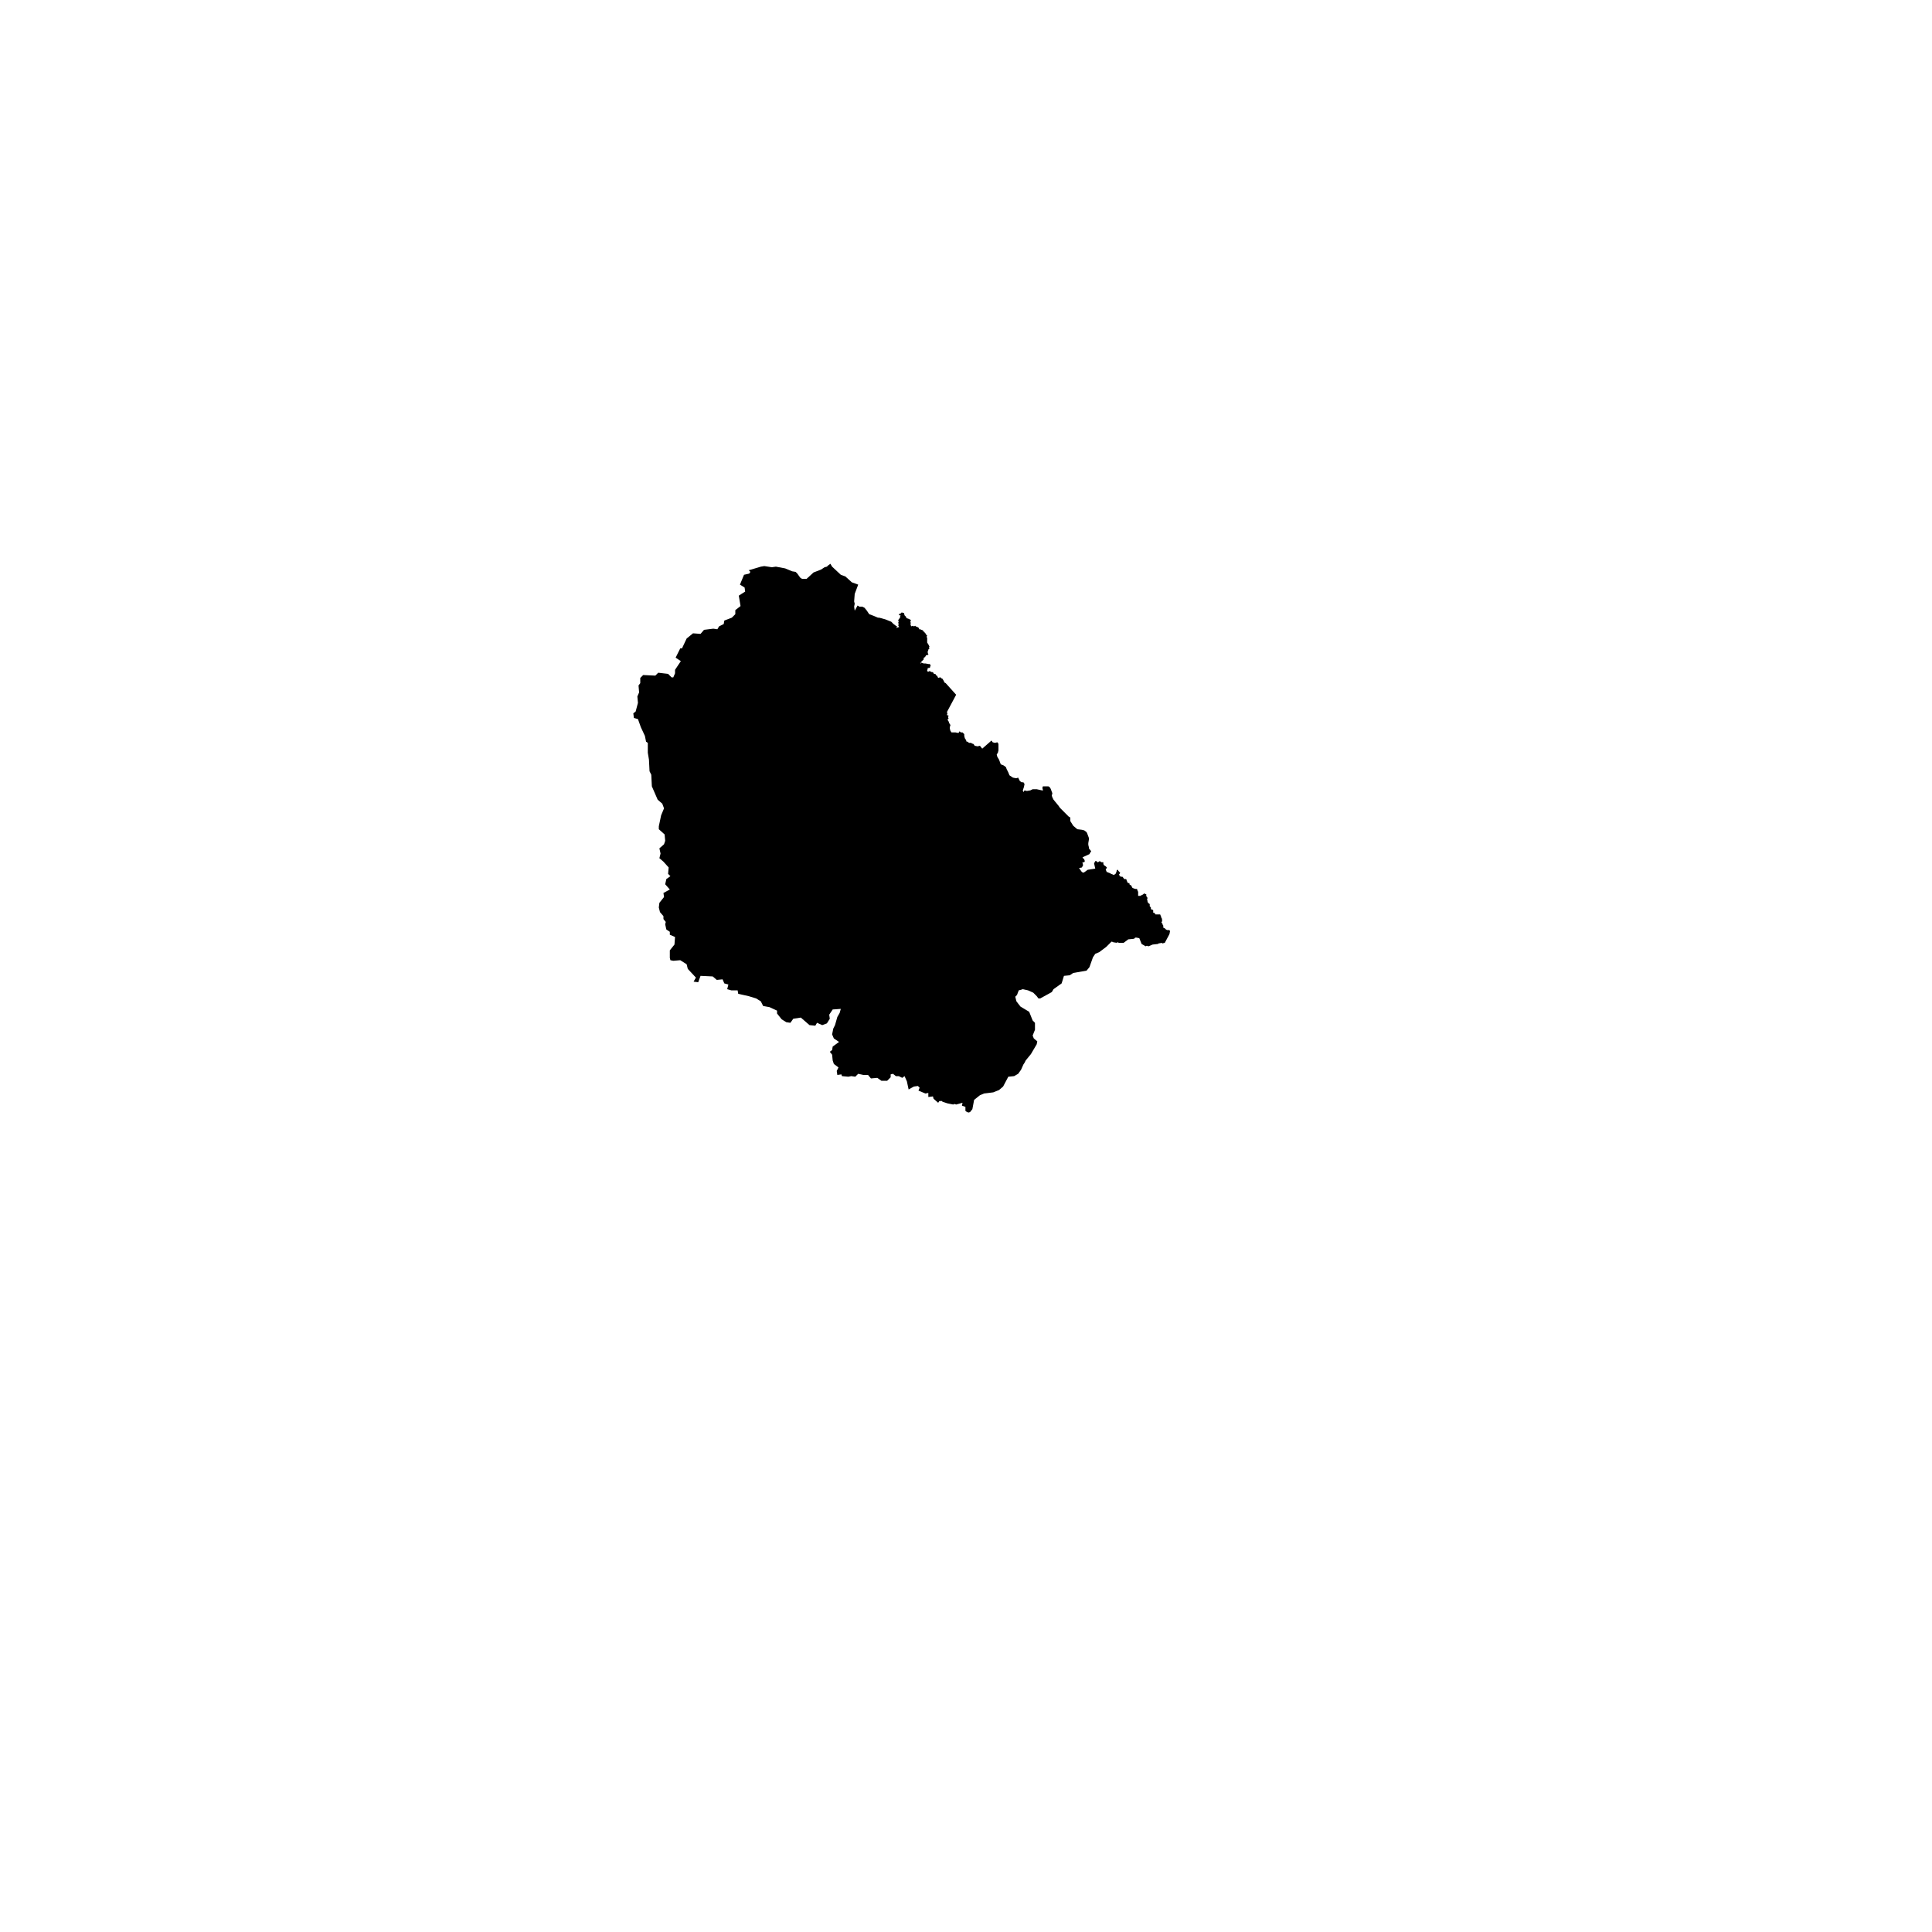
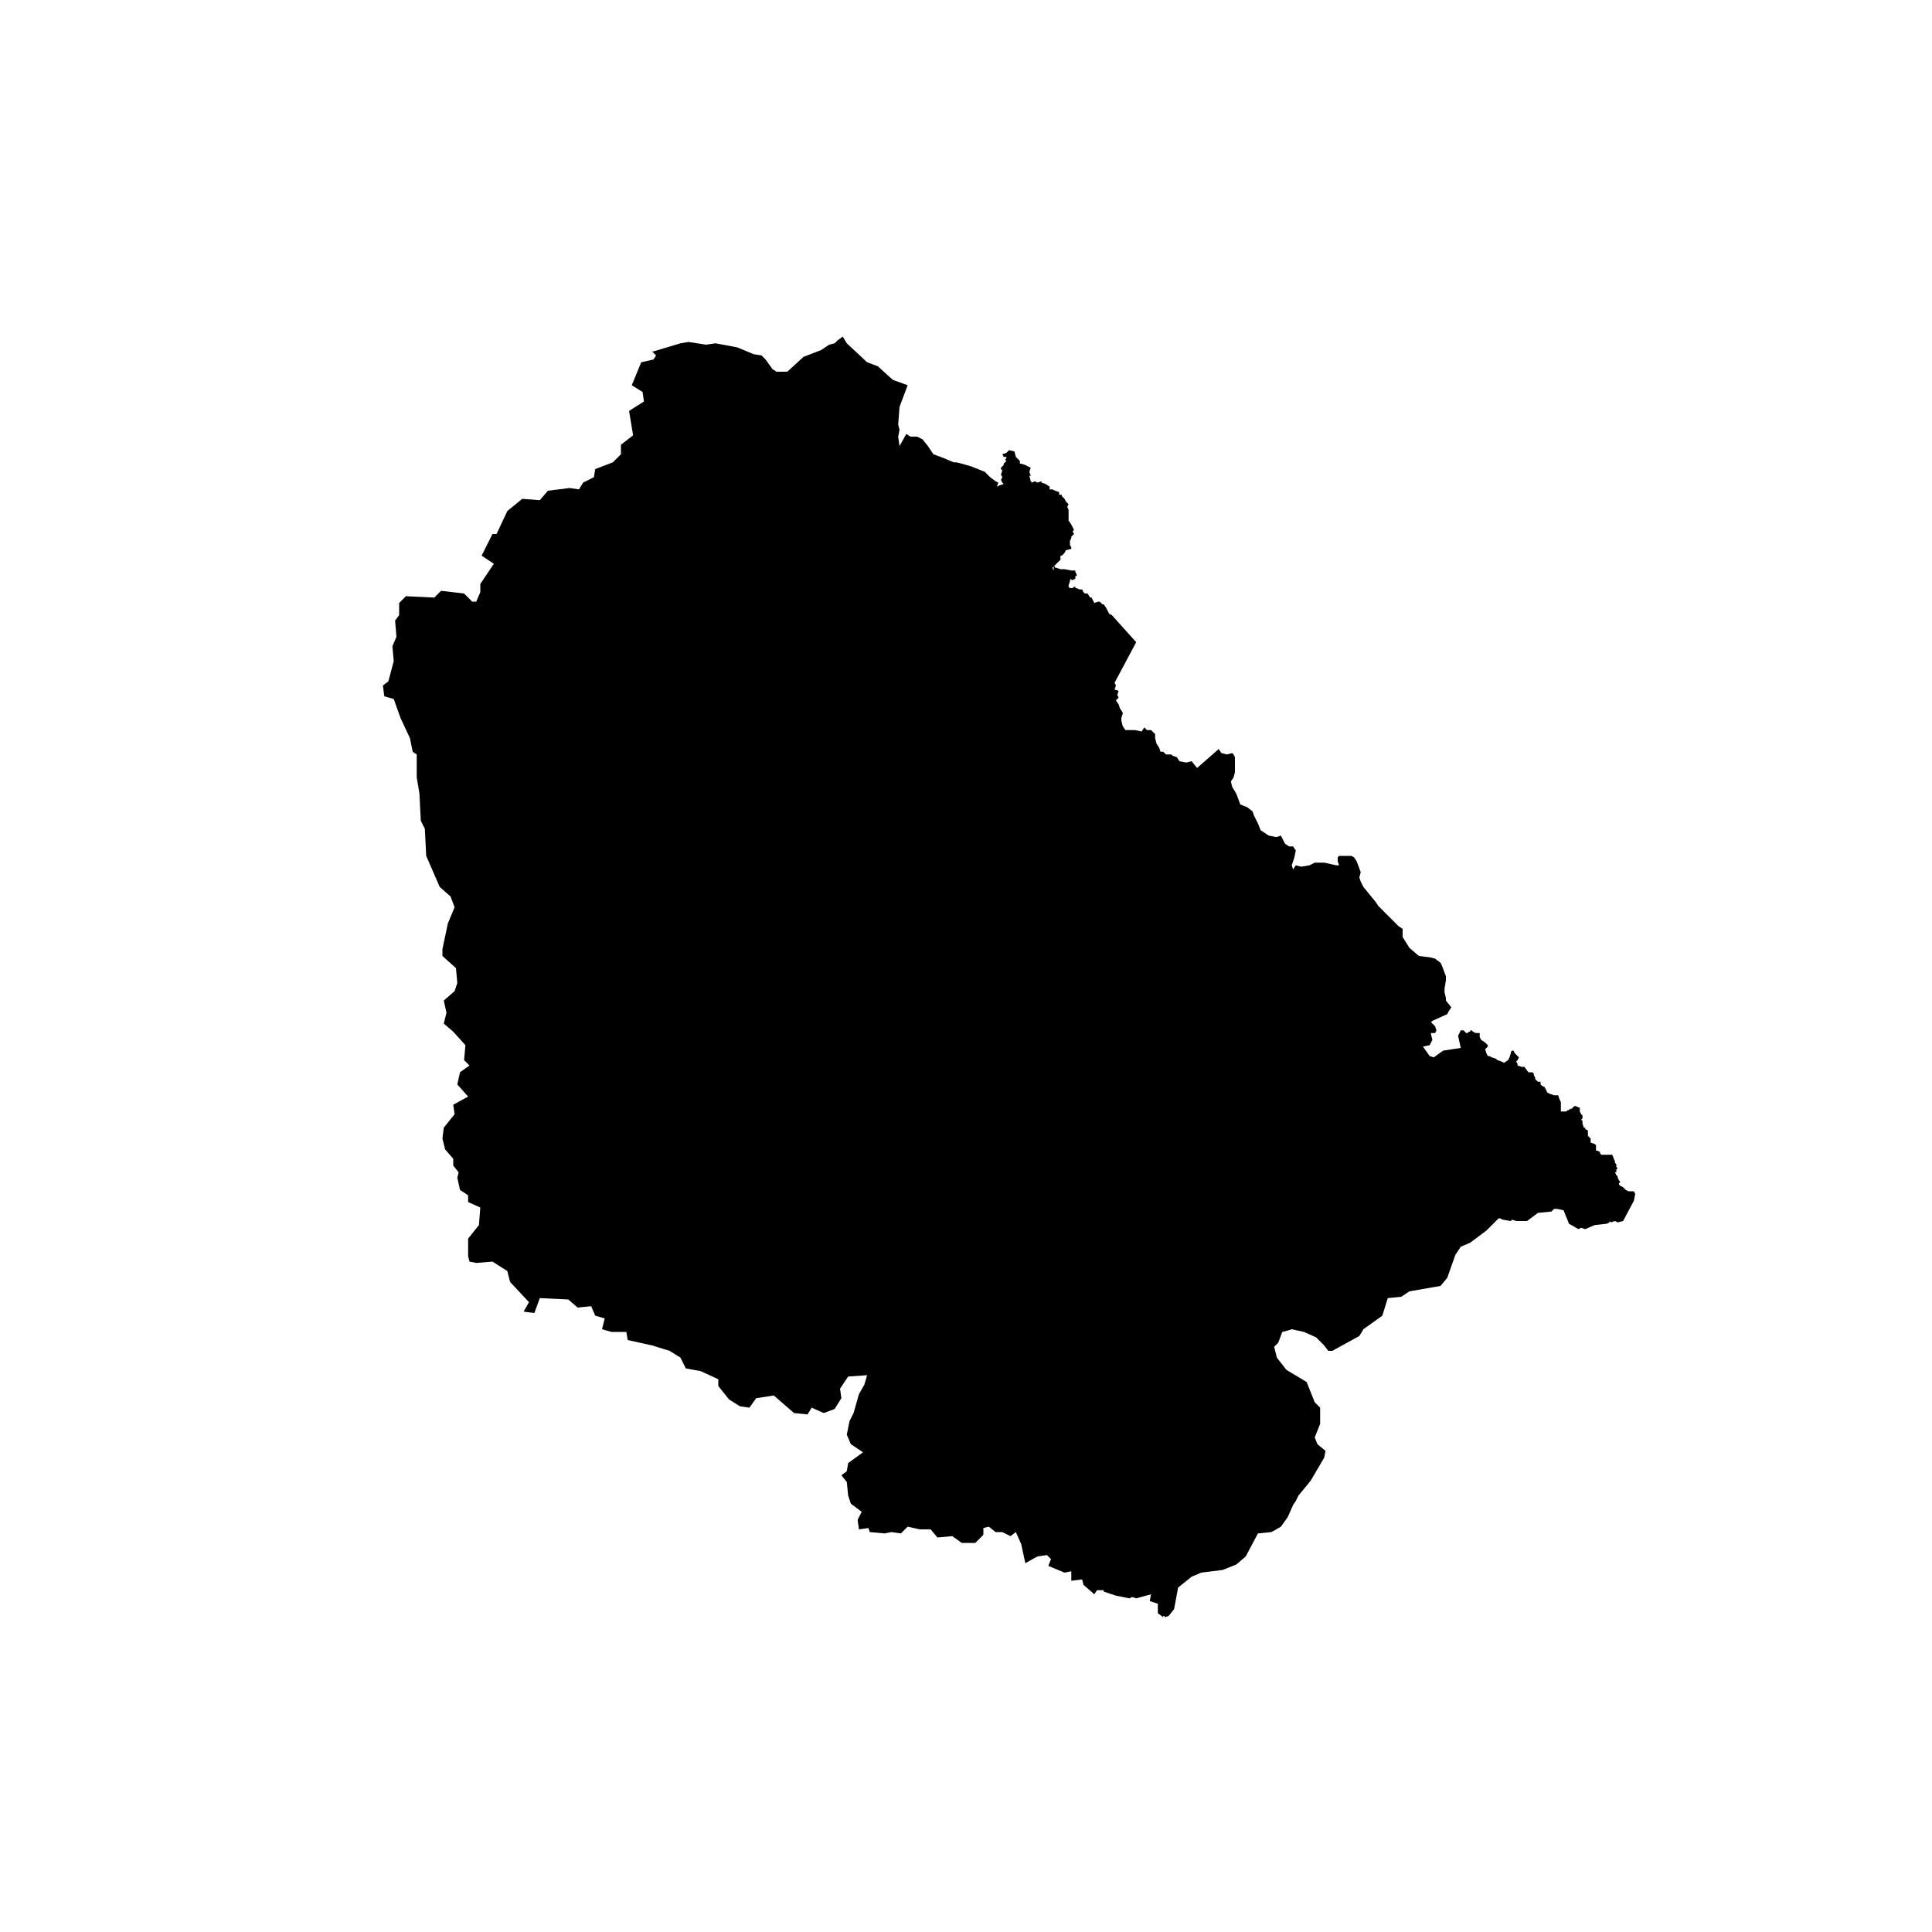
<svg xmlns="http://www.w3.org/2000/svg" viewBox="0 0 1000 1000" width="1000" version="1.1" id="svg3">
  <defs id="defs7" />
-   <g transform="translate(-400,-40) scale(3)">
+   <g transform="translate(-1500,-600) scale(7)">
    <path id="INJK" title="Jammu and Kashmir" viewBox="0 0 1000 1000" d="M295.4 203.3l-0.2 0.3-0.8-0.7-0.1-0.4-0.8 0.1 0-0.7-0.5 0.1-1.2-0.5 0.2-0.5-0.3-0.3-0.7 0.1-0.9 0.5-0.3-1.4-0.4-0.9-0.4 0.3-0.6-0.3-0.5 0-0.5-0.4-0.4 0.1 0 0.5-0.6 0.6-1 0-0.7-0.5-1.1 0.1-0.5-0.6-0.8 0-0.9-0.2-0.5 0.5-0.7-0.1-0.5 0.1-1.1-0.1-0.1-0.3-0.7 0.1-0.1-0.7 0.3-0.6-0.8-0.6-0.2-0.6-0.1-1-0.4-0.5 0.4-0.3 0.1-0.6 1.1-0.8-0.9-0.6-0.3-0.7 0.2-1 0.3-0.6 0.4-1.4 0.4-0.7 0.2-0.7-1.4 0.1-0.6 0.9 0.1 0.7-0.5 0.8-0.8 0.3-0.9-0.4-0.3 0.5-1-0.1-1.5-1.3-1.3 0.2-0.5 0.7-0.7-0.1-0.8-0.5-0.8-1 0-0.5-1.3-0.6-1.1-0.2-0.4-0.8-0.8-0.5-1.3-0.4-1.8-0.4-0.1-0.6-1.1 0-0.7-0.2 0.2-0.8-0.7-0.2-0.3-0.7-1 0.1-0.7-0.6-2.1-0.1-0.4 1.1-0.8-0.1 0.4-0.7-1.4-1.5-0.2-0.8-1.1-0.7-1.2 0.1-0.5-0.1-0.1-0.4 0-1.3 0.8-1 0.1-1.3-0.9-0.4 0-0.5-0.6-0.4-0.2-0.9 0.1-0.4-0.4-0.5 0-0.5-0.6-0.7-0.2-0.8 0.1-0.8 0.8-1-0.1-0.7 1.1-0.6-0.8-0.9 0.2-0.9 0.7-0.5-0.4-0.4 0.1-1.1-0.9-1-0.7-0.6 0.2-0.8-0.2-0.9 0.8-0.7 0.2-0.6-0.1-1.1-1-0.9 0-0.5 0.4-1.9 0.5-1.2-0.3-0.8-0.8-0.7-1-2.3-0.1-2-0.3-0.6-0.1-2-0.2-1.2 0-1.7-0.3-0.2-0.2-1-0.7-1.5-0.5-1.4-0.7-0.2-0.1-0.8 0.4-0.3 0.4-1.5-0.1-1.1 0.3-0.7-0.1-1.2 0.3-0.4 0-0.9 0.5-0.5 2.1 0.1 0.5-0.5 1.7 0.2 0.6 0.6 0.3 0 0.3-0.7 0-0.6 1-1.5-0.9-0.6 0.8-1.6 0.3 0 0.8-1.7 1.1-0.9 1.3 0.1 0.6-0.7 1.6-0.2 0.7 0.1 0.3-0.5 0.8-0.4 0.1-0.6 1.3-0.5 0.6-0.6 0-0.7 0.9-0.7-0.3-1.8 1.1-0.7-0.1-0.7-0.8-0.5 0.7-1.7 0.9-0.2 0.2-0.3-0.3-0.3 0.1 0 2-0.6 0.6-0.1 1.3 0.2 0.7-0.1 1.6 0.3 1.2 0.5 0.6 0.1 0.3 0.3 0.5 0.7 0.3 0.2 0.8 0 1.2-1.1 1.3-0.5 0.6-0.4 0.4-0.1 0.2-0.2 0.4-0.3 0.3 0.5 1.5 1.4 0.8 0.3 1.1 1 1.1 0.4-0.3 0.8-0.3 0.8-0.1 1.3 0.1 0.4-0.1 0.5 0.1 0.7 0.5-0.9 0.3 0.2 0.5 0 0.4 0.2 0.4 0.5 0.4 0.6 0.8 0.3 0.7 0.3 0.2 0 0.4 0.1 0.7 0.2 0.5 0.2 0.5 0.2 0.4 0.4 0.4 0.3 0.2 0.1-0.1 0.3 0.2-0.1 0.3-0.1-0.1-0.1-0.1-0.2 0.1-0.2-0.1-0.2 0.1-0.3-0.1-0.1 0-0.1 0.1-0.1 0.1-0.1 0-0.1 0.1-0.1 0.1-0.1-0.1-0.1 0.1-0.1 0-0.1-0.2 0-0.1-0.2 0.3-0.1 0.2-0.2 0.4 0.1 0.1 0.4 0.2 0.2 0.1 0.1 0 0.1 0 0.1 0.1 0 0.3 0.1 0.2 0.1 0.2 0.1-0.1 0.3 0.1 0.3-0.1 0 0.1 0.4 0.1 0.1 0.2-0.1 0.2 0.1 0.3-0.1 0 0.1 0.3 0.1 0.3 0.2 0 0.2 0.2 0 0.2 0.1 0.3 0.1 0 0.2 0.2 0 0 0.1 0.1 0.1 0.1 0.1 0.1 0.2 0.1 0.1 0.1 0.1-0.1 0.2 0.1 0.2 0 0.2 0 0.3 0 0.3 0.2 0.3 0.2 0.4-0.1 0.1 0.1 0.2-0.1 0.1-0.1 0.1 0 0.1-0.1 0.2 0 0.2 0 0.1 0.1 0.2 0 0.1-0.4 0.1-0.1 0.2-0.2 0.2-0.1 0 0 0.2 0 0.1-0.6 0.6 0.1 0.2 0-0.3 0.1 0 0 0.1 0.1 0 0.3 0.1 0.2 0 0.1 0 0.5 0.1 0.2 0 0.1 0 0 0.1 0.1 0.2 0 0.1-0.1 0 0 0.1 0 0.1-0.2 0.1-0.1 0 0-0.1-0.1 0.1 0 0.1-0.1 0.3 0 0.1 0.1 0.1 0.2 0 0.1-0.1 0.1 0 0 0.1 0.1 0 0.2 0.1 0.2 0 0.1 0.2 0.1 0.1 0.1 0 0.1 0 0.2 0.3 0.1 0 0.1 0.2 0.1 0.2 0.3-0.1 0.1 0 0.2 0.2 0.1 0 0.2 0.3 0.2 0.4 0.2 0.1 1.8 2-1.6 3 0.1 0.2-0.1 0.3 0.3 0.1-0.1 0.3 0.1 0.2-0.2 0.2 0.2 0.3 0.1 0.3 0.2 0.3 0 0.1-0.1 0.3 0 0.2 0.1 0.4 0.2 0.3 0.7 0 0.5 0.1 0.2-0.3 0.2 0.2 0.3 0 0.3 0.3 0 0.3 0.1 0.4 0.2 0.3 0.1 0.3 0.2 0 0.2 0.2 0.4 0 0.1 0.1 0.3 0.1 0.2 0.3 0.5 0.1 0.4-0.1 0.4 0.5 1.6-1.4 0.2 0.3 0.4 0.1 0.4-0.1 0.1 0.1 0.1 0.2 0 1.1-0.1 0.4-0.2 0.3 0.1 0.4 0.3 0.5 0.3 0.8 0.5 0.2 0.4 0.3 0.1 0.3 0.3 0.6 0.2 0.5 0.6 0.4 0.5 0.1 0.1 0 0.3-0.1 0.3 0.6 0.3 0.2 0.3 0 0.2 0.3-0.1 0.5-0.1 0.3-0.1 0.3 0.1 0.3 0.2-0.3 0.4 0.1 0.6-0.1 0.4-0.2 0.7 0 0.9 0.2 0.2 0-0.1-0.3 0-0.3 0.1-0.1 0.6 0 0.3 0 0.2 0.1 0.2 0.3 0.3 0.8-0.1 0.4 0.1 0.3 0.2 0.4 0.9 1.1 0.2 0.3 1.1 1.1 0.4 0.4 0.3 0.2 0 0.6 0.5 0.8 0.7 0.6 0.8 0.1 0.4 0.1 0.4 0.3 0.1 0.2 0.3 0.8 0 0.3-0.1 0.6 0 0.3 0.1 0.4 0 0.1 0 0.1 0.4 0.5-0.2 0.3-0.1 0.2-1.1 0.5-0.1 0.1 0.3 0.3 0.1 0.3-0.1 0.2-0.3 0 0 0.1 0.1 0.4-0.2 0.4-0.5 0.1 0.5 0.7 0.3 0.1 0.7-0.5 1.3-0.2-0.2-0.9 0.1-0.2 0.1-0.2 0.1 0 0.1 0 0.1 0.1 0.1 0.1 0.1 0 0.1-0.1 0.1 0 0-0.1 0.1 0 0.1 0.1 0.2 0.1 0.2 0 0.1 0 0 0.1 0 0.2 0.1 0.2 0.3 0.2 0.1 0.1 0.1 0.1 0 0.1-0.1 0.1-0.1 0.1 0.1 0.3 0.1 0.2 0.1 0 0.2 0.1 0.3 0.1 0.1 0.1 0.3 0.1 0.2 0.1 0.3-0.2 0.1-0.2 0.1-0.3 0-0.1 0.1-0.1 0.1 0 0.1 0.2 0.2 0.2 0.1 0.1-0.1 0.2-0.1 0.1 0.1 0.2 0 0.1 0.3 0.1 0.2 0 0.3 0.4 0.2 0 0.1 0 0.1 0.1 0 0.1 0.1 0.2 0 0.1 0.1 0.1 0.1 0.1 0.2 0 0 0.2 0.1 0.1 0.2 0.1 0.2 0.4 0.2 0.1 0.3 0.1 0.2 0 0.1 0 0.1 0.3 0.1 0.2 0 0.2 0 0.1 0 0.3 0 0.1 0.1 0 0.3 0 0.1-0.1 0.1 0 0.1-0.1 0.1 0 0.1-0.1 0.1-0.1 0.1 0 0.2 0.1 0.1 0 0 0.1 0 0.1 0 0.1 0.1 0.2 0.1 0.1 0 0.1 0 0.1-0.1 0.1 0.1 0.1 0 0.2 0.1 0.3 0.1 0 0 0.1 0.2 0.1 0 0.2 0 0.2 0.1 0.1 0.1 0.1 0 0.1 0 0.1 0 0.1 0.3 0.1 0.1 0.1 0 0.1 0 0.1 0 0.1 0 0.1 0.1 0 0.2 0.1 0 0.1 0.1 0.1 0.2 0 0.1 0 0.2 0 0.1 0 0.2 0 0.2 0.5 0 0.1 0.1 0.1 0 0.1 0 0.1 0.1 0.1-0.1 0.1 0 0.2-0.1 0 0.1 0.2 0.1 0.1 0 0.1 0.1 0.2 0.1 0.1-0.1 0.1 0 0.1 0.1 0.1 0.2 0.1 0.1 0.1 0.1 0.1 0.2 0.1 0.1 0 0.3 0 0.1 0.2-0.1 0.5-0.8 1.5-0.4 0.1-0.2-0.1-0.3 0.1-0.1-0.1 0 0.1-0.2 0.1-0.9 0.1-0.7 0.3-0.3-0.1-0.2 0.1-0.7-0.4-0.4-1-0.5-0.1-0.1 0-0.1 0-0.2 0.2-1 0.1-0.8 0.6-0.8 0-0.3-0.1-0.1 0.1-0.6-0.1-0.2-0.1-0.1 0-0.9 0.9-1.2 0.9-0.7 0.3-0.4 0.6-0.6 1.7-0.5 0.6-2.3 0.4-0.6 0.4-1 0.1-0.4 1.3-1.4 1-0.3 0.5-2 1.1-0.3 0-0.3-0.4-0.3-0.3-0.3-0.3-0.9-0.4-0.9-0.2-0.3 0.1-0.4 0.1-0.3 0.8-0.3 0.3 0.2 0.8 0.7 0.9 1.5 0.9 0.6 1.5 0.4 0.4 0 1.2-0.4 1 0.2 0.5 0.6 0.5-0.1 0.5-1 1.7-0.9 1.1-0.2 0.4-0.2 0.3-0.4 0.9-0.5 0.7-0.7 0.4-1 0.1-0.9 1.7-0.7 0.6-1 0.4-1.6 0.2-0.7 0.3-1 0.8-0.3 1.6-0.4 0.5-0.3 0.1 0-0.1-0.1 0 0 0.1-0.4-0.3 0-0.7-0.6-0.2 0.1-0.5-1.1 0.3-0.3-0.1-0.2 0.1-1-0.2-0.9-0.3 0-0.1-0.1 0-0.4 0z" />
  </g>
</svg>
